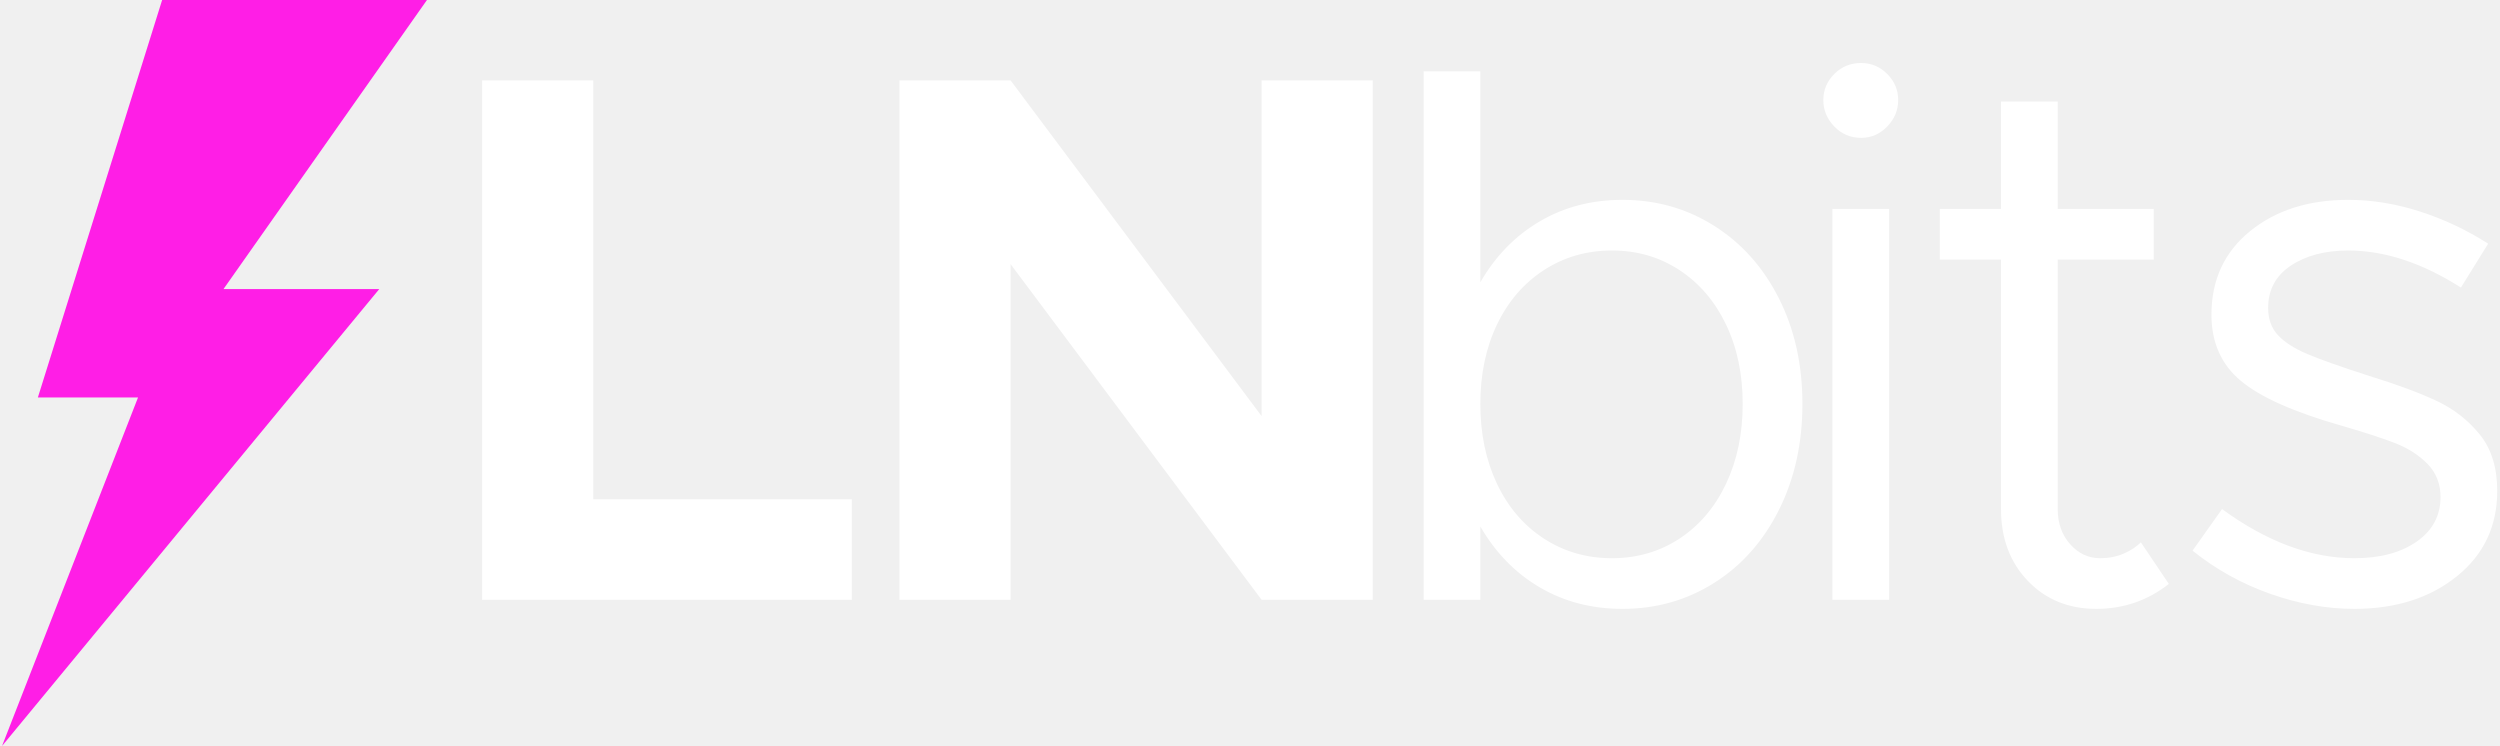
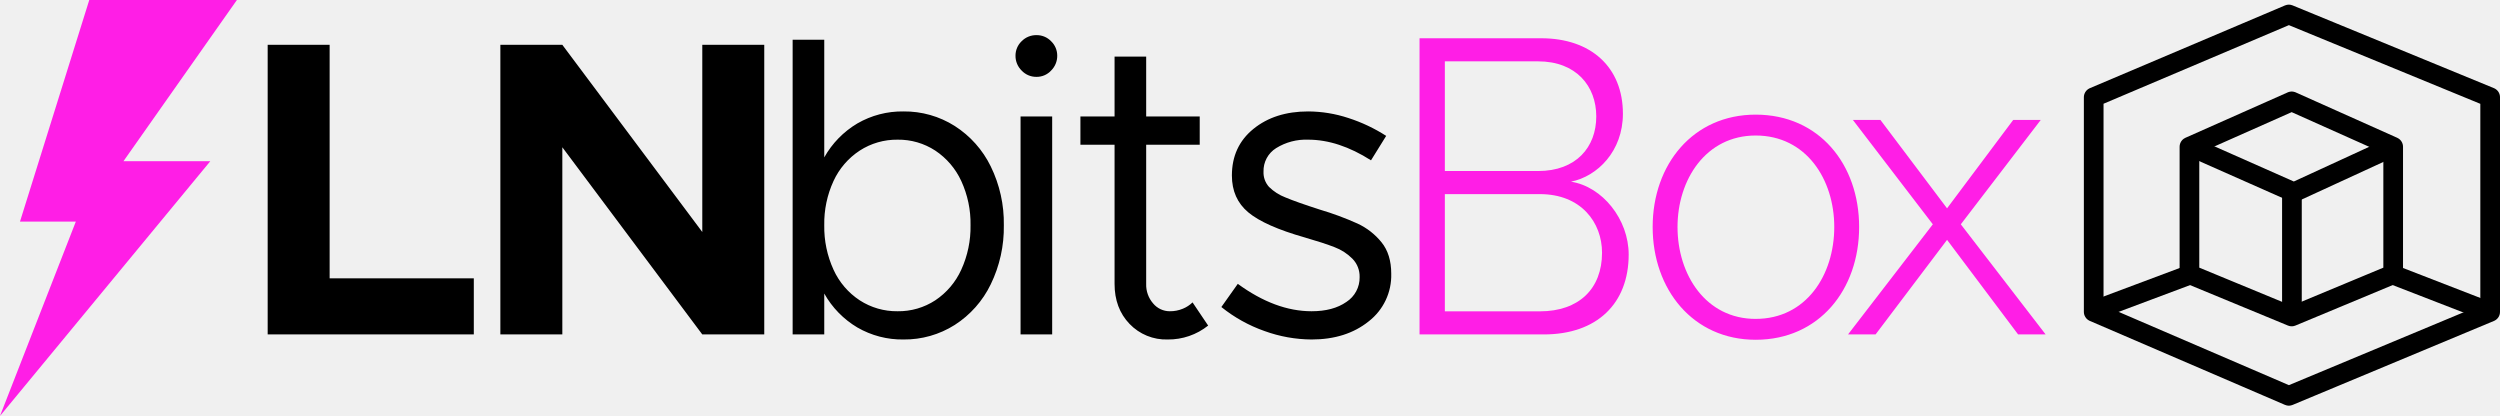
- <svg xmlns="http://www.w3.org/2000/svg" width="496px" height="148px" viewBox="0 0 496 148" version="1.1">
-   <g id="Page-1" stroke="none" stroke-width="1" fill="none" fill-rule="evenodd">
-     <g id="Desktop-HD" transform="translate(-68, -665)" fill-rule="nonzero">
-       <g id="Group-9" transform="translate(25.40506, 654)">
-         <g id="Group-6" transform="translate(43, 11)">
-           <path d="M168.595,119 L168.595,99.05 L117.295,99.05 L117.295,15.95 L95.245,15.95 L95.245,119 L168.595,119 Z M200.095,119 L200.095,52.4 L249.895,119 L271.945,119 L271.945,15.95 L249.895,15.95 L249.895,82.55 L200.095,15.95 L178.045,15.95 L178.045,119 L200.095,119 Z M321.495,120.8 C328.195,120.8 334.27,119.075 339.72,115.625 C345.17,112.175 349.445,107.35 352.545,101.15 C355.645,94.95 357.195,87.95 357.195,80.15 C357.195,72.35 355.645,65.375 352.545,59.225 C349.445,53.075 345.17,48.275 339.72,44.825 C334.27,41.375 328.195,39.65 321.495,39.65 C315.395,39.65 309.92,41.075 305.07,43.925 C300.22,46.775 296.295,50.8 293.295,56 L293.295,56 L293.295,14.15 L282.045,14.15 L282.045,119 L293.295,119 L293.295,104.45 C296.295,109.65 300.22,113.675 305.07,116.525 C309.92,119.375 315.395,120.8 321.495,120.8 Z M319.395,110.75 C314.395,110.75 309.895,109.45 305.895,106.85 C301.895,104.25 298.795,100.625 296.595,95.975 C294.395,91.325 293.295,86.05 293.295,80.15 C293.295,74.25 294.395,69 296.595,64.4 C298.795,59.8 301.895,56.2 305.895,53.6 C309.895,51 314.395,49.7 319.395,49.7 C324.395,49.7 328.87,51 332.82,53.6 C336.77,56.2 339.845,59.8 342.045,64.4 C344.245,69 345.345,74.25 345.345,80.15 C345.345,86.05 344.245,91.325 342.045,95.975 C339.845,100.625 336.77,104.25 332.82,106.85 C328.87,109.45 324.395,110.75 319.395,110.75 Z M368.845,27.35 C370.845,27.35 372.57,26.6 374.02,25.1 C375.47,23.6 376.195,21.85 376.195,19.85 C376.195,17.85 375.47,16.125 374.02,14.675 C372.57,13.225 370.845,12.5 368.845,12.5 C366.745,12.5 364.97,13.225 363.52,14.675 C362.07,16.125 361.345,17.85 361.345,19.85 C361.345,21.85 362.07,23.6 363.52,25.1 C364.97,26.6 366.745,27.35 368.845,27.35 Z M374.395,119 L374.395,41.45 L363.145,41.45 L363.145,119 L374.395,119 Z M415.495,120.8 C420.895,120.8 425.695,119.15 429.895,115.85 L429.895,115.85 L424.345,107.6 C423.445,108.5 422.295,109.25 420.895,109.85 C419.495,110.45 417.945,110.75 416.245,110.75 C413.945,110.75 411.97,109.825 410.32,107.975 C408.67,106.125 407.845,103.8 407.845,101 L407.845,101 L407.845,51.5 L426.895,51.5 L426.895,41.45 L407.845,41.45 L407.845,20.15 L396.595,20.15 L396.595,41.45 L384.445,41.45 L384.445,51.5 L396.595,51.5 L396.595,101 C396.595,106.8 398.37,111.55 401.92,115.25 C405.47,118.95 409.995,120.8 415.495,120.8 Z M466.695,120.8 C474.895,120.8 481.67,118.65 487.02,114.35 C492.37,110.05 495.045,104.4 495.045,97.4 C495.045,92.8 493.895,89.075 491.595,86.225 C489.295,83.375 486.445,81.15 483.045,79.55 C479.645,77.95 475.195,76.3 469.695,74.6 C464.095,72.8 459.995,71.35 457.395,70.25 C454.795,69.15 452.845,67.9 451.545,66.5 C450.245,65.1 449.595,63.3 449.595,61.1 C449.595,57.5 451.095,54.7 454.095,52.7 C457.095,50.7 460.895,49.7 465.495,49.7 C472.695,49.7 480.145,52.15 487.845,57.05 L487.845,57.05 L493.245,48.35 C489.045,45.65 484.545,43.525 479.745,41.975 C474.945,40.425 470.195,39.65 465.495,39.65 C457.595,39.65 451.095,41.725 445.995,45.875 C440.895,50.025 438.345,55.55 438.345,62.45 C438.345,67.95 440.295,72.325 444.195,75.575 C448.095,78.825 454.795,81.8 464.295,84.5 C468.795,85.8 472.32,86.95 474.87,87.95 C477.42,88.95 479.545,90.325 481.245,92.075 C482.945,93.825 483.795,96 483.795,98.6 C483.795,102.3 482.22,105.25 479.07,107.45 C475.92,109.65 471.795,110.75 466.695,110.75 C458.095,110.75 449.345,107.5 440.445,101 L440.445,101 L434.595,109.25 C439.195,112.95 444.32,115.8 449.97,117.8 C455.62,119.8 461.195,120.8 466.695,120.8 Z" id="LNbits" fill="#FFFFFF" />
-           <polygon id="Path" fill="#FF1EE6" points="31.763 0 7.108 78.859 26.979 78.859 2.69673524e-13 148 74.84 57.352 43.935 57.352 84.304 8.34401992e-14" />
+ <svg xmlns="http://www.w3.org/2000/svg" width="889.574" height="148" viewBox="0 0 889.574 148">
+   <style>
+     .lnbitsbox-wordmark { fill: currentColor; }
+     .lnbitsbox-accent { fill: #ff1ee6; }
+     .lnbitsbox-outline {
+       fill: none;
+       stroke: currentColor;
+       stroke-width: 7;
+     }
+   </style>
+   <g id="Group_2" data-name="Group 2" transform="translate(-571 -302)">
+     <g id="Component_1_1" data-name="Component 1 – 1" transform="translate(1076.114 315.614)">
+       <path id="Path_9" data-name="Path 9" class="lnbitsbox-accent" d="M13.114,0h44.24c18.8,0,30.178-10.9,30.178-28.44,0-12.482-9.322-24.174-20.54-25.912,9.48-1.9,18.486-10.9,18.486-24.174,0-16.59-11.376-26.86-29.072-26.86H13.114ZM22.12-58.144V-97.17H55.3c13.588,0,20.7,8.848,20.7,19.592,0,10.9-7.11,19.434-20.7,19.434Zm0,49.928V-49.928H55.932c14.694,0,22.12,10.112,22.12,20.856,0,12.8-8.216,20.856-22.12,20.856ZM132.72,1.9c22.594,0,36.814-17.854,36.814-40.132S155.314-78.21,132.72-78.21c-22.278,0-36.656,17.7-36.656,39.974S110.442,1.9,132.72,1.9Zm0-7.426c-17.7,0-27.808-15.642-27.808-32.706,0-16.906,10.112-32.548,27.808-32.548,18.012,0,27.966,15.642,27.966,32.548C160.686-21.172,150.732-5.53,132.72-5.53ZM226.1,0h9.8L205.716-39.184l28.44-37.13h-9.8L200.818-44.872l-23.7-31.442h-9.8l28.44,37.13L165.584,0h9.8l25.438-33.654Z" transform="translate(-13.114 105.386)" />
+     </g>
+     <g id="Page-1" transform="translate(570.595 302)">
+       <g id="Desktop-HD" transform="translate(-68 -665)">
+         <g id="Group-9" transform="translate(25.405 654)">
+           <g id="Group-6" transform="translate(43 11)">
+             <path id="LNbits" class="lnbitsbox-wordmark" d="M168.595,119V99.05h-51.3V15.95H95.245V119Zm31.5,0V52.4l49.8,66.6h22.05V15.95h-22.05v66.6l-49.8-66.6h-22.05V119Zm121.4,1.8a33.37,33.37,0,0,0,18.225-5.175,35.457,35.457,0,0,0,12.825-14.475,46.313,46.313,0,0,0,4.65-21,45.845,45.845,0,0,0-4.65-20.925,35.564,35.564,0,0,0-12.825-14.4,33.37,33.37,0,0,0-18.225-5.175,31.808,31.808,0,0,0-16.425,4.275A32.524,32.524,0,0,0,293.295,56h0V14.15h-11.25V119h11.25V104.45a32.524,32.524,0,0,0,11.775,12.075A31.808,31.808,0,0,0,321.495,120.8Zm-2.1-10.05a24.232,24.232,0,0,1-13.5-3.9,25.771,25.771,0,0,1-9.3-10.875,36.567,36.567,0,0,1-3.3-15.825,36.073,36.073,0,0,1,3.3-15.75,25.861,25.861,0,0,1,9.3-10.8,24.232,24.232,0,0,1,13.5-3.9,23.871,23.871,0,0,1,13.425,3.9,26.056,26.056,0,0,1,9.225,10.8,36.073,36.073,0,0,1,3.3,15.75,36.567,36.567,0,0,1-3.3,15.825,25.965,25.965,0,0,1-9.225,10.875A23.871,23.871,0,0,1,319.395,110.75Zm49.45-83.4a6.953,6.953,0,0,0,5.175-2.25,7.317,7.317,0,0,0,2.175-5.25,7.068,7.068,0,0,0-2.175-5.175,7.068,7.068,0,0,0-5.175-2.175,7.242,7.242,0,0,0-5.325,2.175,7.068,7.068,0,0,0-2.175,5.175,7.317,7.317,0,0,0,2.175,5.25A7.121,7.121,0,0,0,368.845,27.35Zm5.55,91.65V41.45h-11.25V119Zm41.1,1.8a22.672,22.672,0,0,0,14.4-4.95h0l-5.55-8.25a10.859,10.859,0,0,1-3.45,2.25,11.686,11.686,0,0,1-4.65.9,7.676,7.676,0,0,1-5.925-2.775A10.09,10.09,0,0,1,407.845,101h0V51.5h19.05V41.45h-19.05V20.15h-11.25v21.3h-12.15V51.5h12.15V101q0,8.7,5.325,14.25A18,18,0,0,0,415.495,120.8Zm51.2,0q12.3,0,20.325-6.45a20.692,20.692,0,0,0,8.025-16.95q0-6.9-3.45-11.175a23.905,23.905,0,0,0-8.55-6.675,105.135,105.135,0,0,0-13.35-4.95q-8.4-2.7-12.3-4.35a16.881,16.881,0,0,1-5.85-3.75,7.621,7.621,0,0,1-1.95-5.4,9.54,9.54,0,0,1,4.5-8.4,20.14,20.14,0,0,1,11.4-3q10.8,0,22.35,7.35h0l5.4-8.7a57.567,57.567,0,0,0-13.5-6.375,46.177,46.177,0,0,0-14.25-2.325q-11.85,0-19.5,6.225t-7.65,16.575q0,8.25,5.85,13.125t20.1,8.925q6.75,1.95,10.575,3.45a17.8,17.8,0,0,1,6.375,4.125,9,9,0,0,1,2.55,6.525,10.278,10.278,0,0,1-4.725,8.85q-4.725,3.3-12.375,3.3-12.9,0-26.25-9.75h0l-5.85,8.25a52.058,52.058,0,0,0,15.375,8.55A49.9,49.9,0,0,0,466.695,120.8Z" />
+             <path id="Path" class="lnbitsbox-accent" d="M31.763,0,7.108,78.859H26.979L0,148,74.84,57.352H43.935L84.3,0Z" />
+           </g>
        </g>
      </g>
    </g>
+     <g id="Group_1" data-name="Group 1" transform="translate(-47.68 169.961)">
+       <path id="Path_6" data-name="Path 6" class="lnbitsbox-outline" d="M1621,369.547v43.406" transform="translate(-186.787 -168.663)" />
+       <path id="Path_3" data-name="Path 3" class="lnbitsbox-outline" d="M1363.68,243.008V166.638l69.435-29.446,71.639,29.446v76.371l-71.639,29.879Z" stroke-linecap="round" stroke-linejoin="round" />
+       <path id="Path_4" data-name="Path 4" class="lnbitsbox-outline" d="M1487.969,311.491V266.14l36.382-16.152,36.113,16.152v45.351l-36.113,15.032Z" transform="translate(-90.219 -81.877)" stroke-linejoin="round" />
+       <path id="Path_5" data-name="Path 5" class="lnbitsbox-outline" d="M1487.936,307.949l37.177,16.462,35.769-16.462" transform="translate(-90.195 -123.95)" />
+       <path id="Path_7" data-name="Path 7" class="lnbitsbox-outline" d="M1369.582,491.134l32.452-12.157" transform="translate(-4.284 -249.143)" />
+       <path id="Path_8" data-name="Path 8" class="lnbitsbox-outline" d="M1756.984,478.977l33.66,13.047" transform="translate(-286.643 -249.143)" />
+     </g>
  </g>
</svg>
